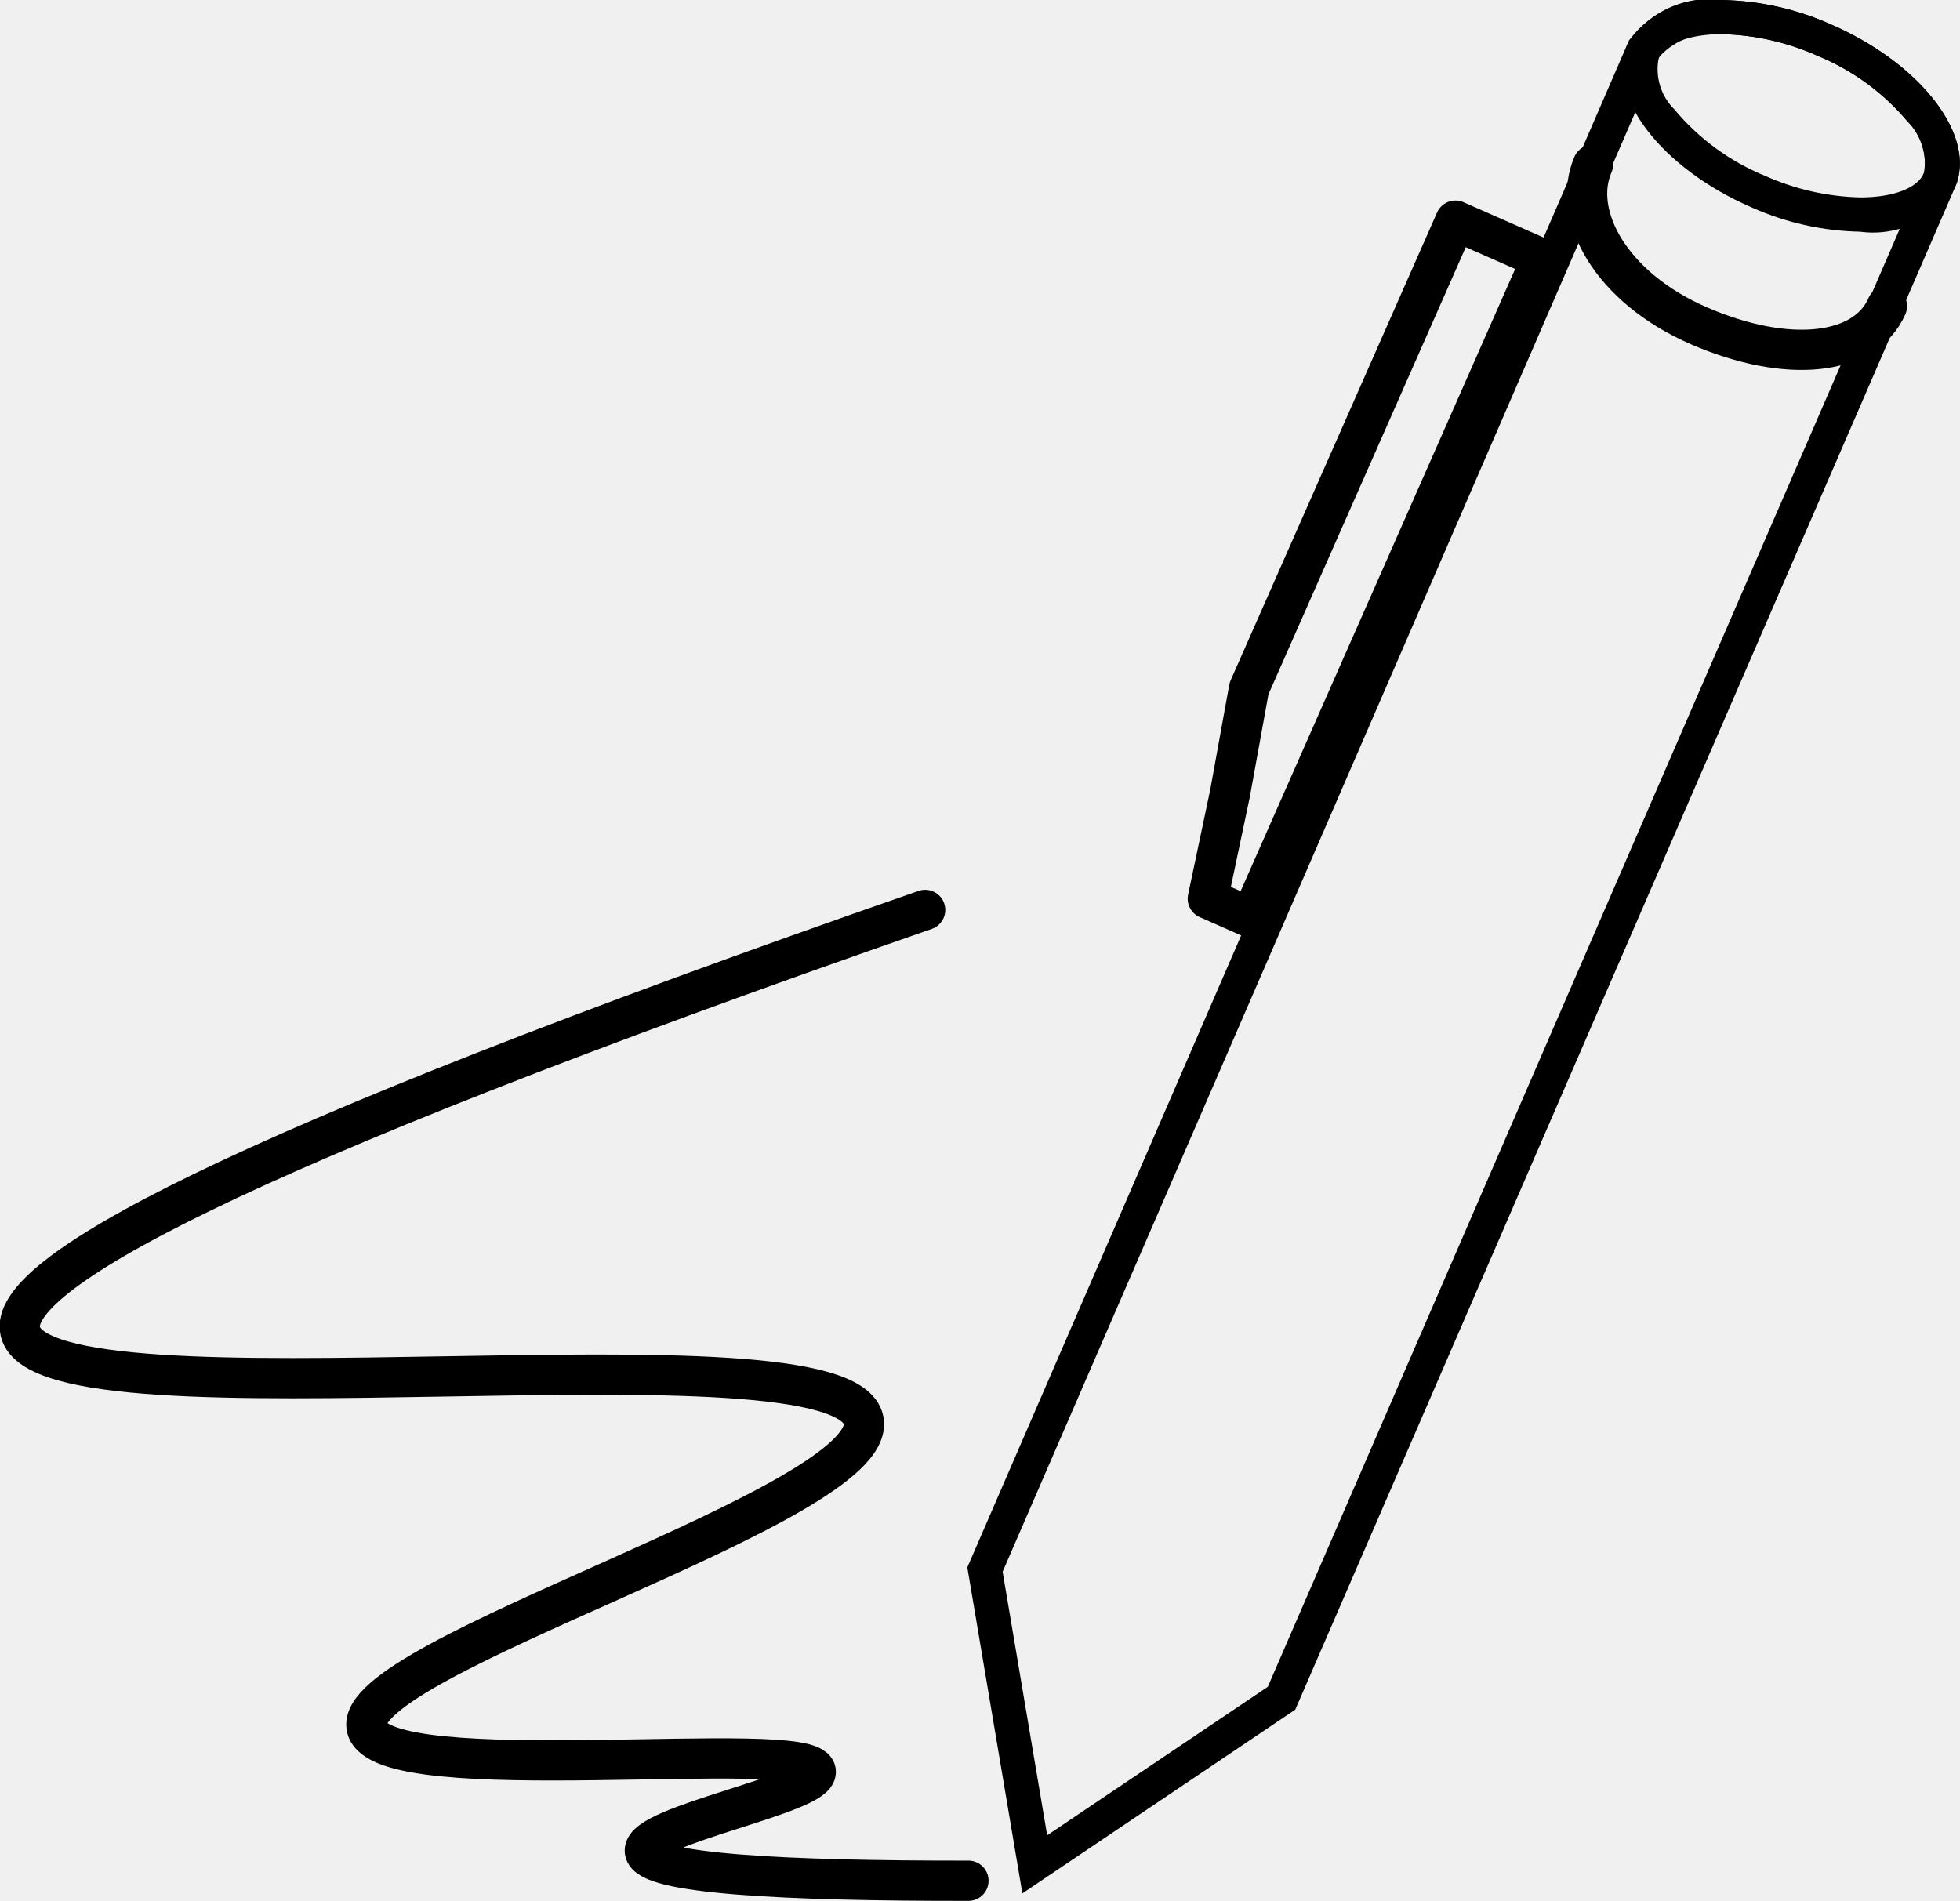
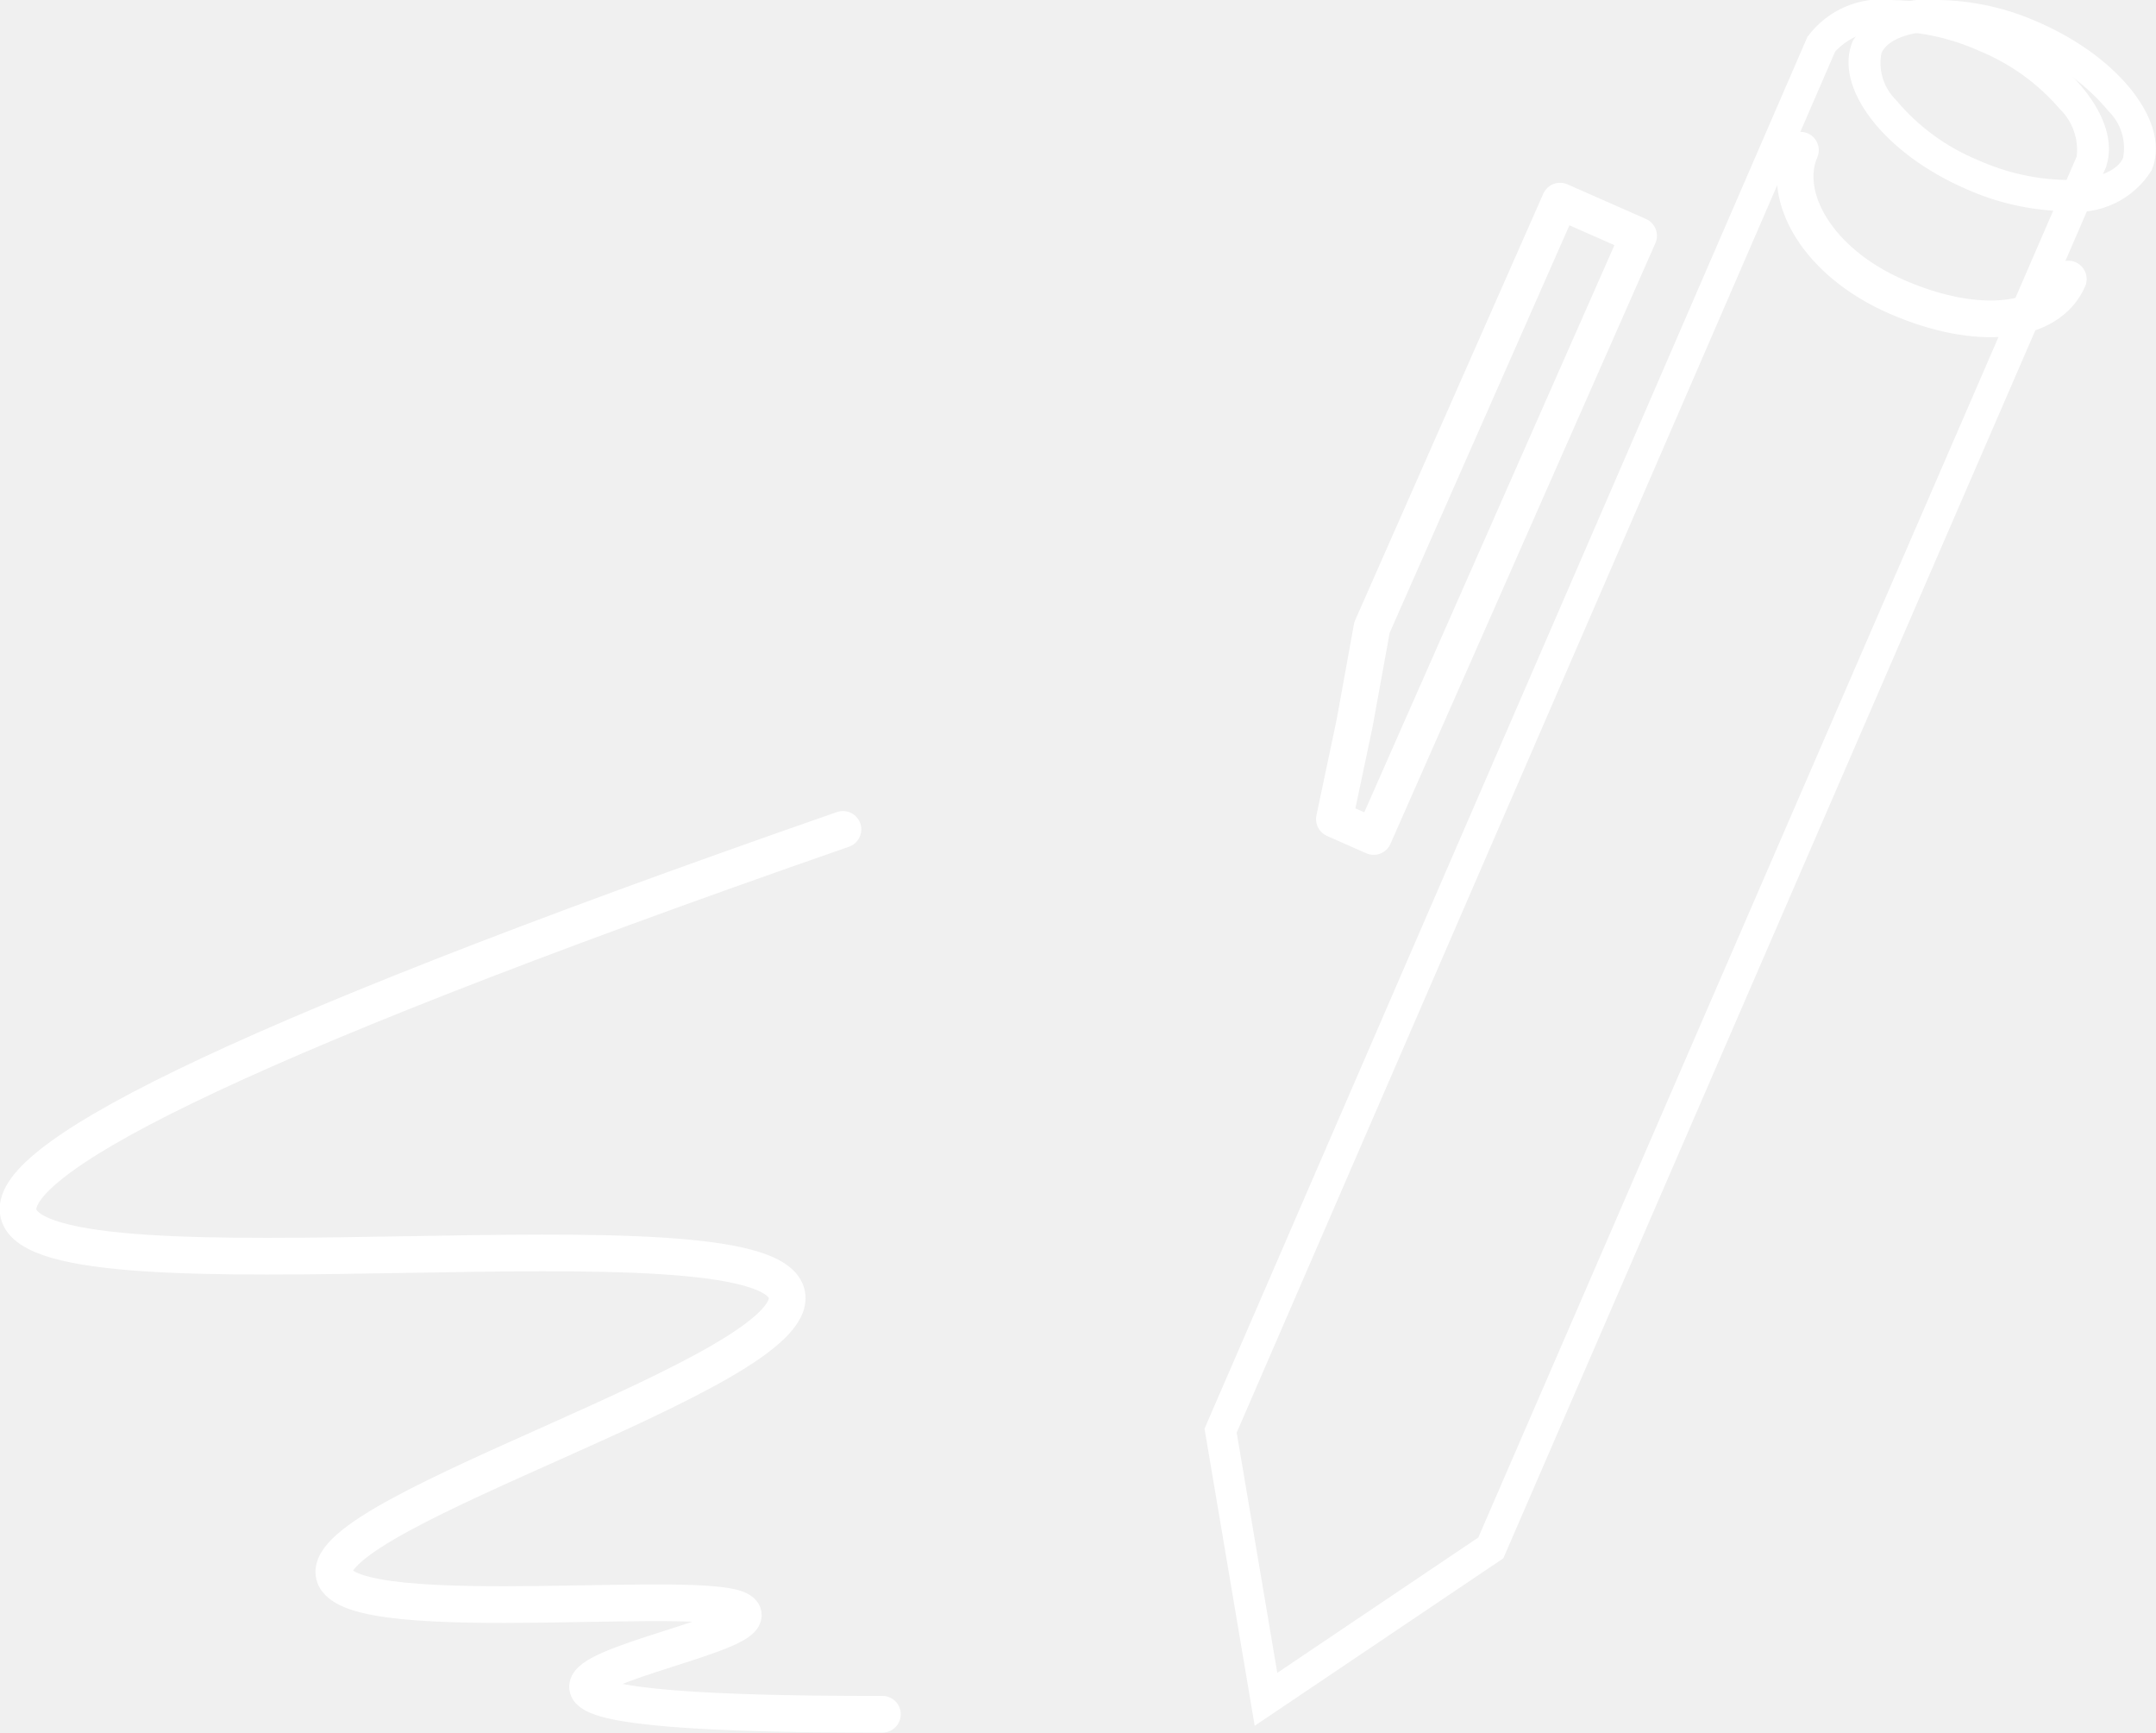
- <svg xmlns="http://www.w3.org/2000/svg" width="48.7" height="47.235" viewBox="0 0 48.7 47.235">
-   <g id="legAL" transform="translate(-74.759 -100.21)">
-     <path id="Trazado_1212" data-name="Trazado 1212" d="M780.934,101.059a6.147,6.147,0,0,1,2.365.535,5.784,5.784,0,0,1,2.255,1.651,1.408,1.408,0,0,1,.392,1.271c-.161.371-.765.6-1.577.6a6.147,6.147,0,0,1-2.365-.535,5.785,5.785,0,0,1-2.255-1.651,1.41,1.41,0,0,1-.392-1.271c.161-.371.765-.6,1.577-.6m0-.849a2.4,2.4,0,0,0-2.357,1.113c-.544,1.256.839,3.065,3.089,4.04a6.937,6.937,0,0,0,2.7.605,2.4,2.4,0,0,0,2.357-1.113c.544-1.256-.839-3.065-3.089-4.04A6.936,6.936,0,0,0,780.934,100.21Z" transform="translate(-663.386 0)" />
-     <path id="Trazado_1213" data-name="Trazado 1213" d="M763.089,172.5c-.536,1.236.433,3.044,2.63,4s4.137.75,4.675-.486" transform="translate(-648.751 -68.196)" fill="none" stroke="#000" stroke-linecap="round" stroke-linejoin="round" stroke-width="1" />
-     <path id="Trazado_1214" data-name="Trazado 1214" d="M509.754,101.059a6.145,6.145,0,0,1,2.365.535,5.8,5.8,0,0,1,2.208,1.592,1.555,1.555,0,0,1,.458,1.279l-.01.031-16.309,37.63-5.482,3.69-1.107-6.549,16.309-37.628.015-.028a1.8,1.8,0,0,1,1.553-.553m0-.849a2.5,2.5,0,0,0-2.3.99h-.007L491,139.159l1.368,8.1,6.78-4.565L515.6,104.728h-.006c.4-1.246-.963-2.968-3.137-3.911a6.935,6.935,0,0,0-2.7-.605Z" transform="translate(-392.206)" />
-     <path id="Trazado_1215" data-name="Trazado 1215" d="M602.664,197.04l2.142.945-7.225,16.377-1.071-.473.552-2.616.473-2.608Z" transform="translate(-491.741 -91.347)" fill="none" stroke="#000" stroke-linecap="round" stroke-linejoin="round" stroke-width="1" />
-     <path id="Trazado_1216" data-name="Trazado 1216" d="M98.822,523.624c-4.6.006-7.985-.176-8.041-.736-.062-.644,4.319-1.424,4.247-1.982-.113-.868-10.772.481-11.156-1.076-.435-1.763,12.742-5.55,12.345-7.645-.48-2.543-20.347.366-20.953-2.209-.326-1.384,4.916-4.364,22.482-10.476" transform="translate(0 -376.679)" fill="none" stroke="#000" stroke-linecap="round" stroke-linejoin="bevel" stroke-width="1" />
+ <svg xmlns="http://www.w3.org/2000/svg" width="58.793" height="47.235" viewBox="0 0 58.793 47.235">
+   <g id="Grupo_93" data-name="Grupo 93" transform="translate(-2112.176 -318.953)">
+     <g id="Grupo_92" data-name="Grupo 92">
+       <path id="Trazado_1212" data-name="Trazado 1212" d="M780.934,101.059a6.147,6.147,0,0,1,2.365.535,5.784,5.784,0,0,1,2.255,1.651,1.408,1.408,0,0,1,.392,1.271c-.161.371-.765.6-1.577.6a6.147,6.147,0,0,1-2.365-.535,5.785,5.785,0,0,1-2.255-1.651,1.41,1.41,0,0,1-.392-1.271c.161-.371.765-.6,1.577-.6m0-.849a2.4,2.4,0,0,0-2.357,1.113c-.544,1.256.839,3.065,3.089,4.04a6.937,6.937,0,0,0,2.7.605,2.4,2.4,0,0,0,2.357-1.113c.544-1.256-.839-3.065-3.089-4.04A6.936,6.936,0,0,0,780.934,100.21Z" transform="translate(1384.125 218.743)" fill="#fff" />
+       <path id="Trazado_1213" data-name="Trazado 1213" d="M763.089,172.5c-.536,1.236.433,3.044,2.63,4s4.137.75,4.675-.486" transform="translate(1398.184 150.547)" fill="none" stroke="#fff" stroke-linecap="round" stroke-linejoin="round" stroke-width="1" />
+       <path id="Trazado_1214" data-name="Trazado 1214" d="M509.754,101.059a6.145,6.145,0,0,1,2.365.535,5.8,5.8,0,0,1,2.208,1.592,1.555,1.555,0,0,1,.458,1.279l-.01.031-16.309,37.63-5.482,3.69-1.107-6.549,16.309-37.628.015-.028a1.8,1.8,0,0,1,1.553-.553m0-.849a2.5,2.5,0,0,0-2.3.99h-.007L491,139.159l1.368,8.1,6.78-4.565L515.6,104.728h-.006c.4-1.246-.963-2.968-3.137-3.911a6.935,6.935,0,0,0-2.7-.605Z" transform="translate(1654.023 218.743)" fill="#fff" />
+       <path id="Trazado_1215" data-name="Trazado 1215" d="M602.664,197.04l2.142.945-7.225,16.377-1.071-.473.552-2.616.473-2.608Z" transform="translate(1552.054 127.396)" fill="none" stroke="#fff" stroke-linecap="round" stroke-linejoin="round" stroke-width="1" />
+       <path id="Trazado_1216" data-name="Trazado 1216" d="M98.822,523.624c-4.6.006-7.985-.176-8.041-.736-.062-.644,4.319-1.424,4.247-1.982-.113-.868-10.772.481-11.156-1.076-.435-1.763,12.742-5.55,12.345-7.645-.48-2.543-20.347.366-20.953-2.209-.326-1.384,4.916-4.364,22.482-10.476" transform="translate(2037.417 -157.936)" fill="none" stroke="#fff" stroke-linecap="round" stroke-linejoin="bevel" stroke-width="1" />
+     </g>
  </g>
</svg>
